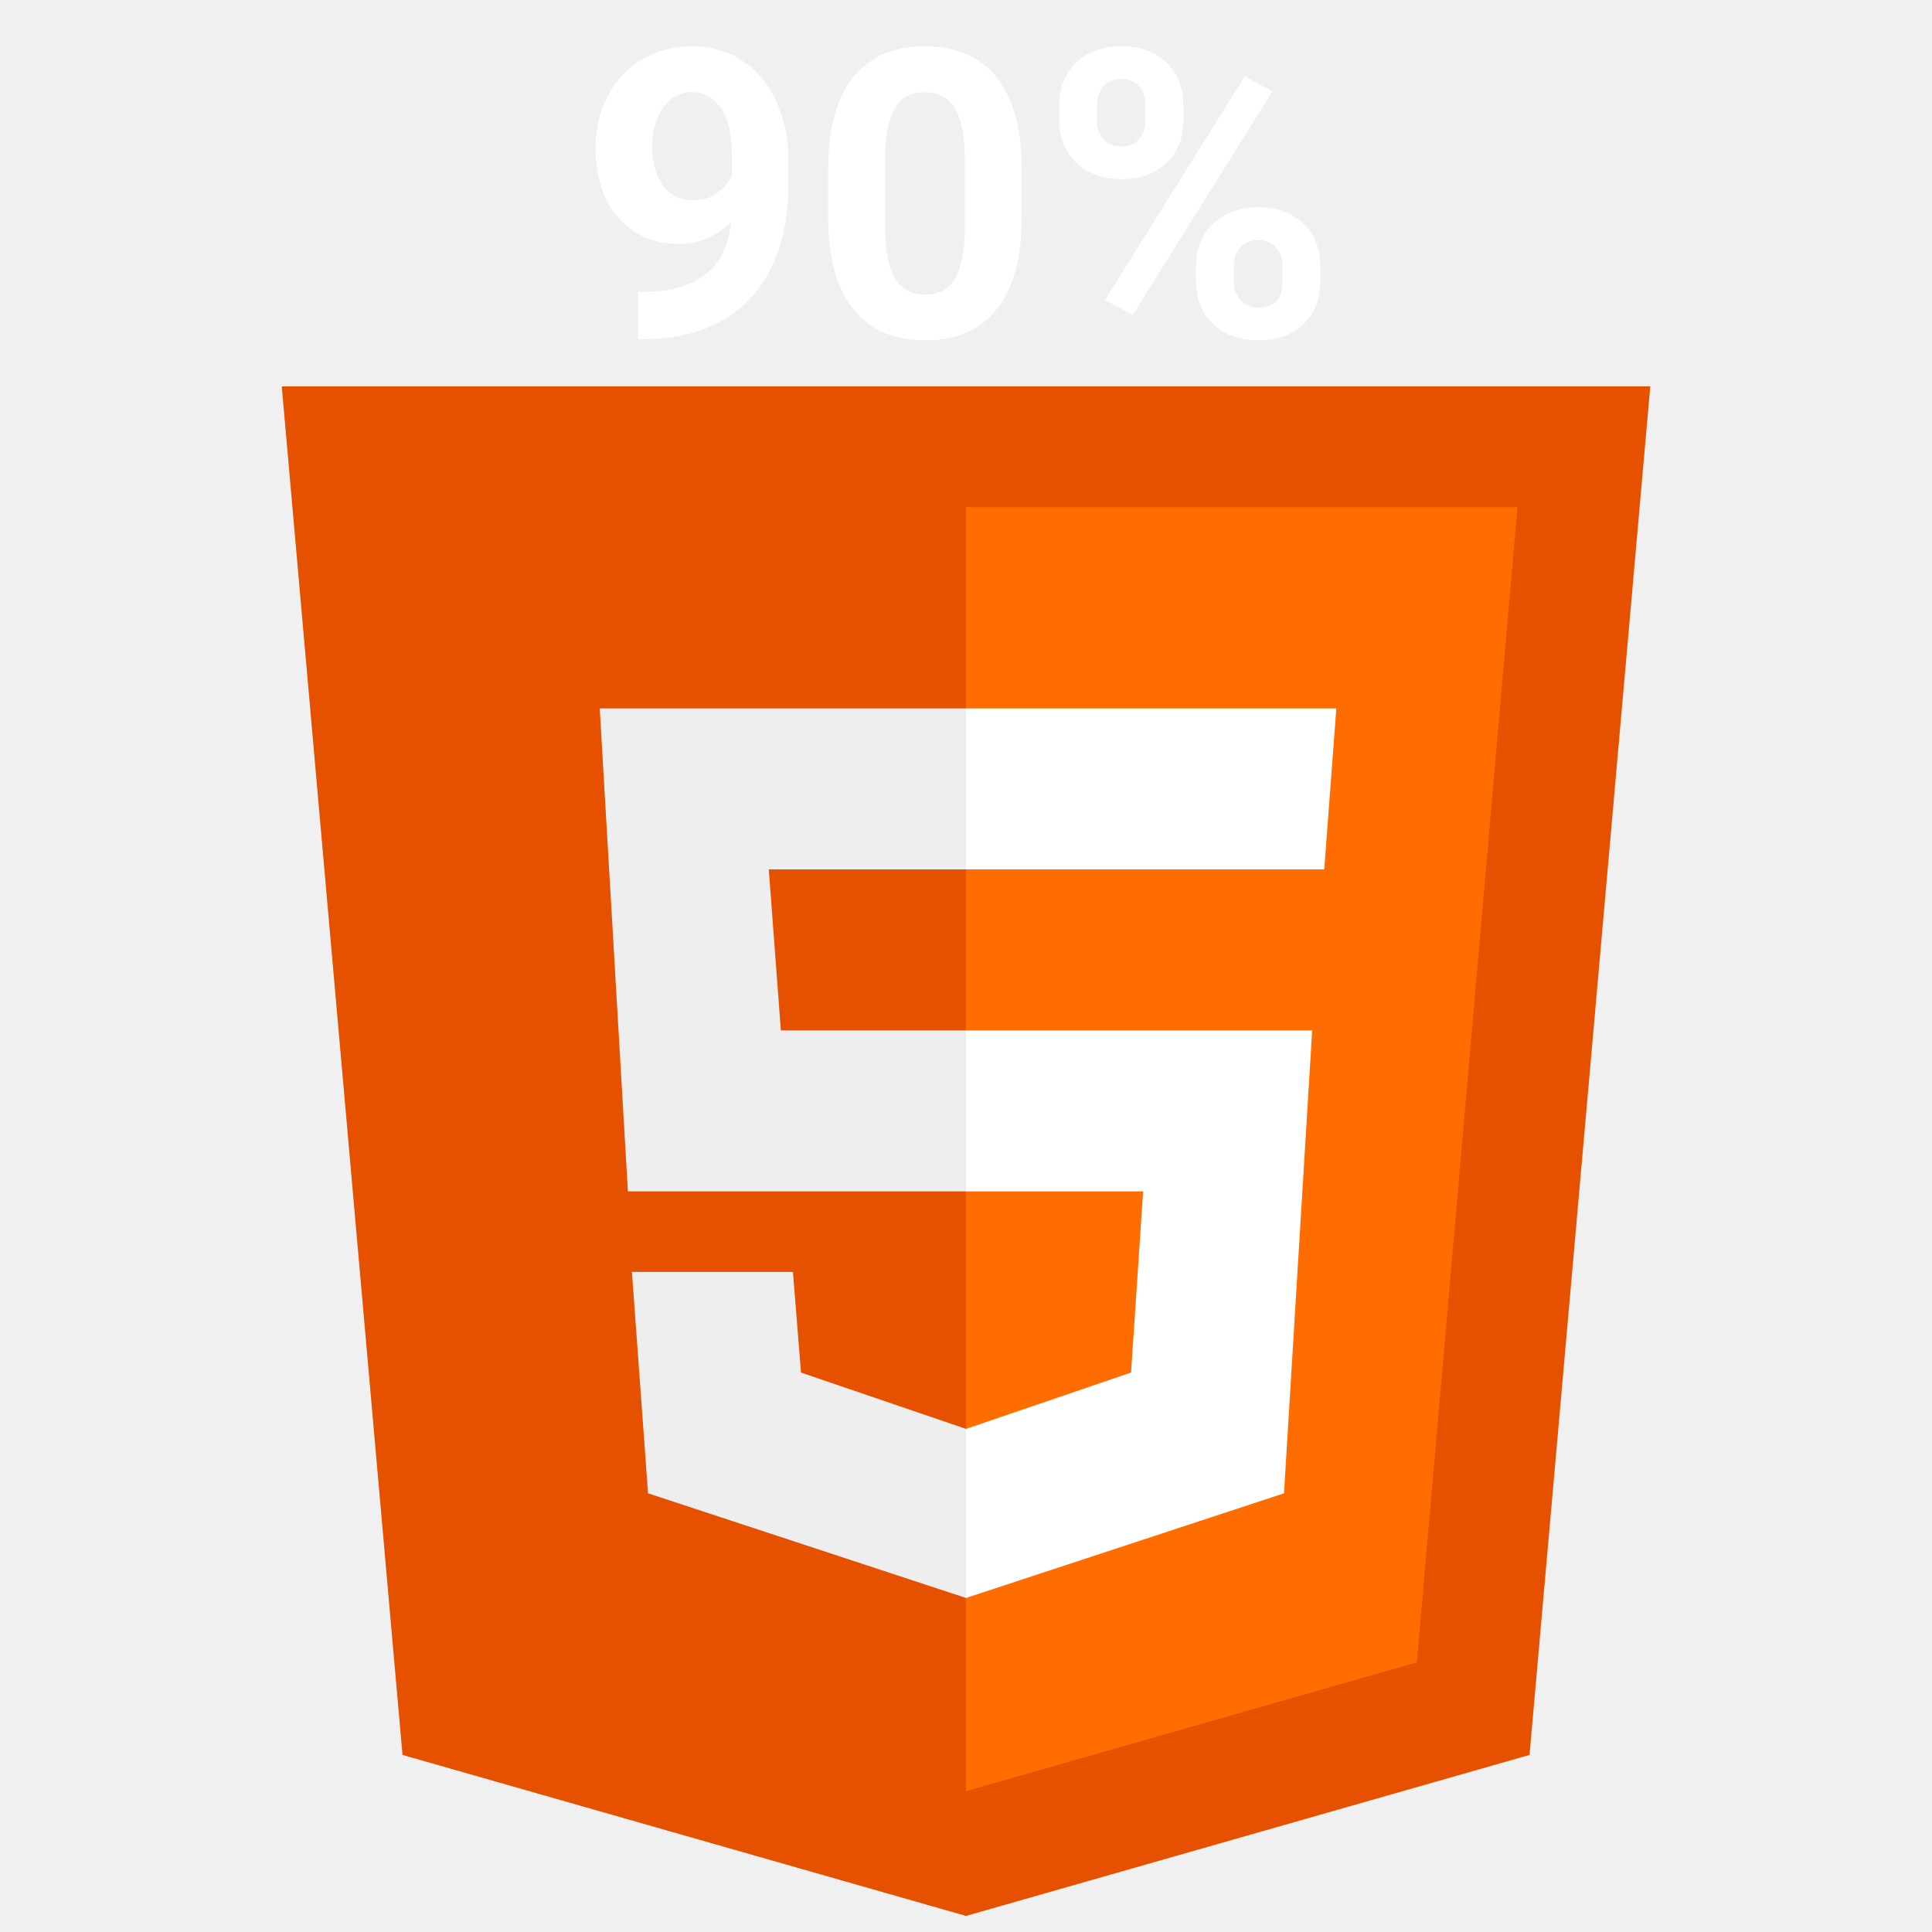
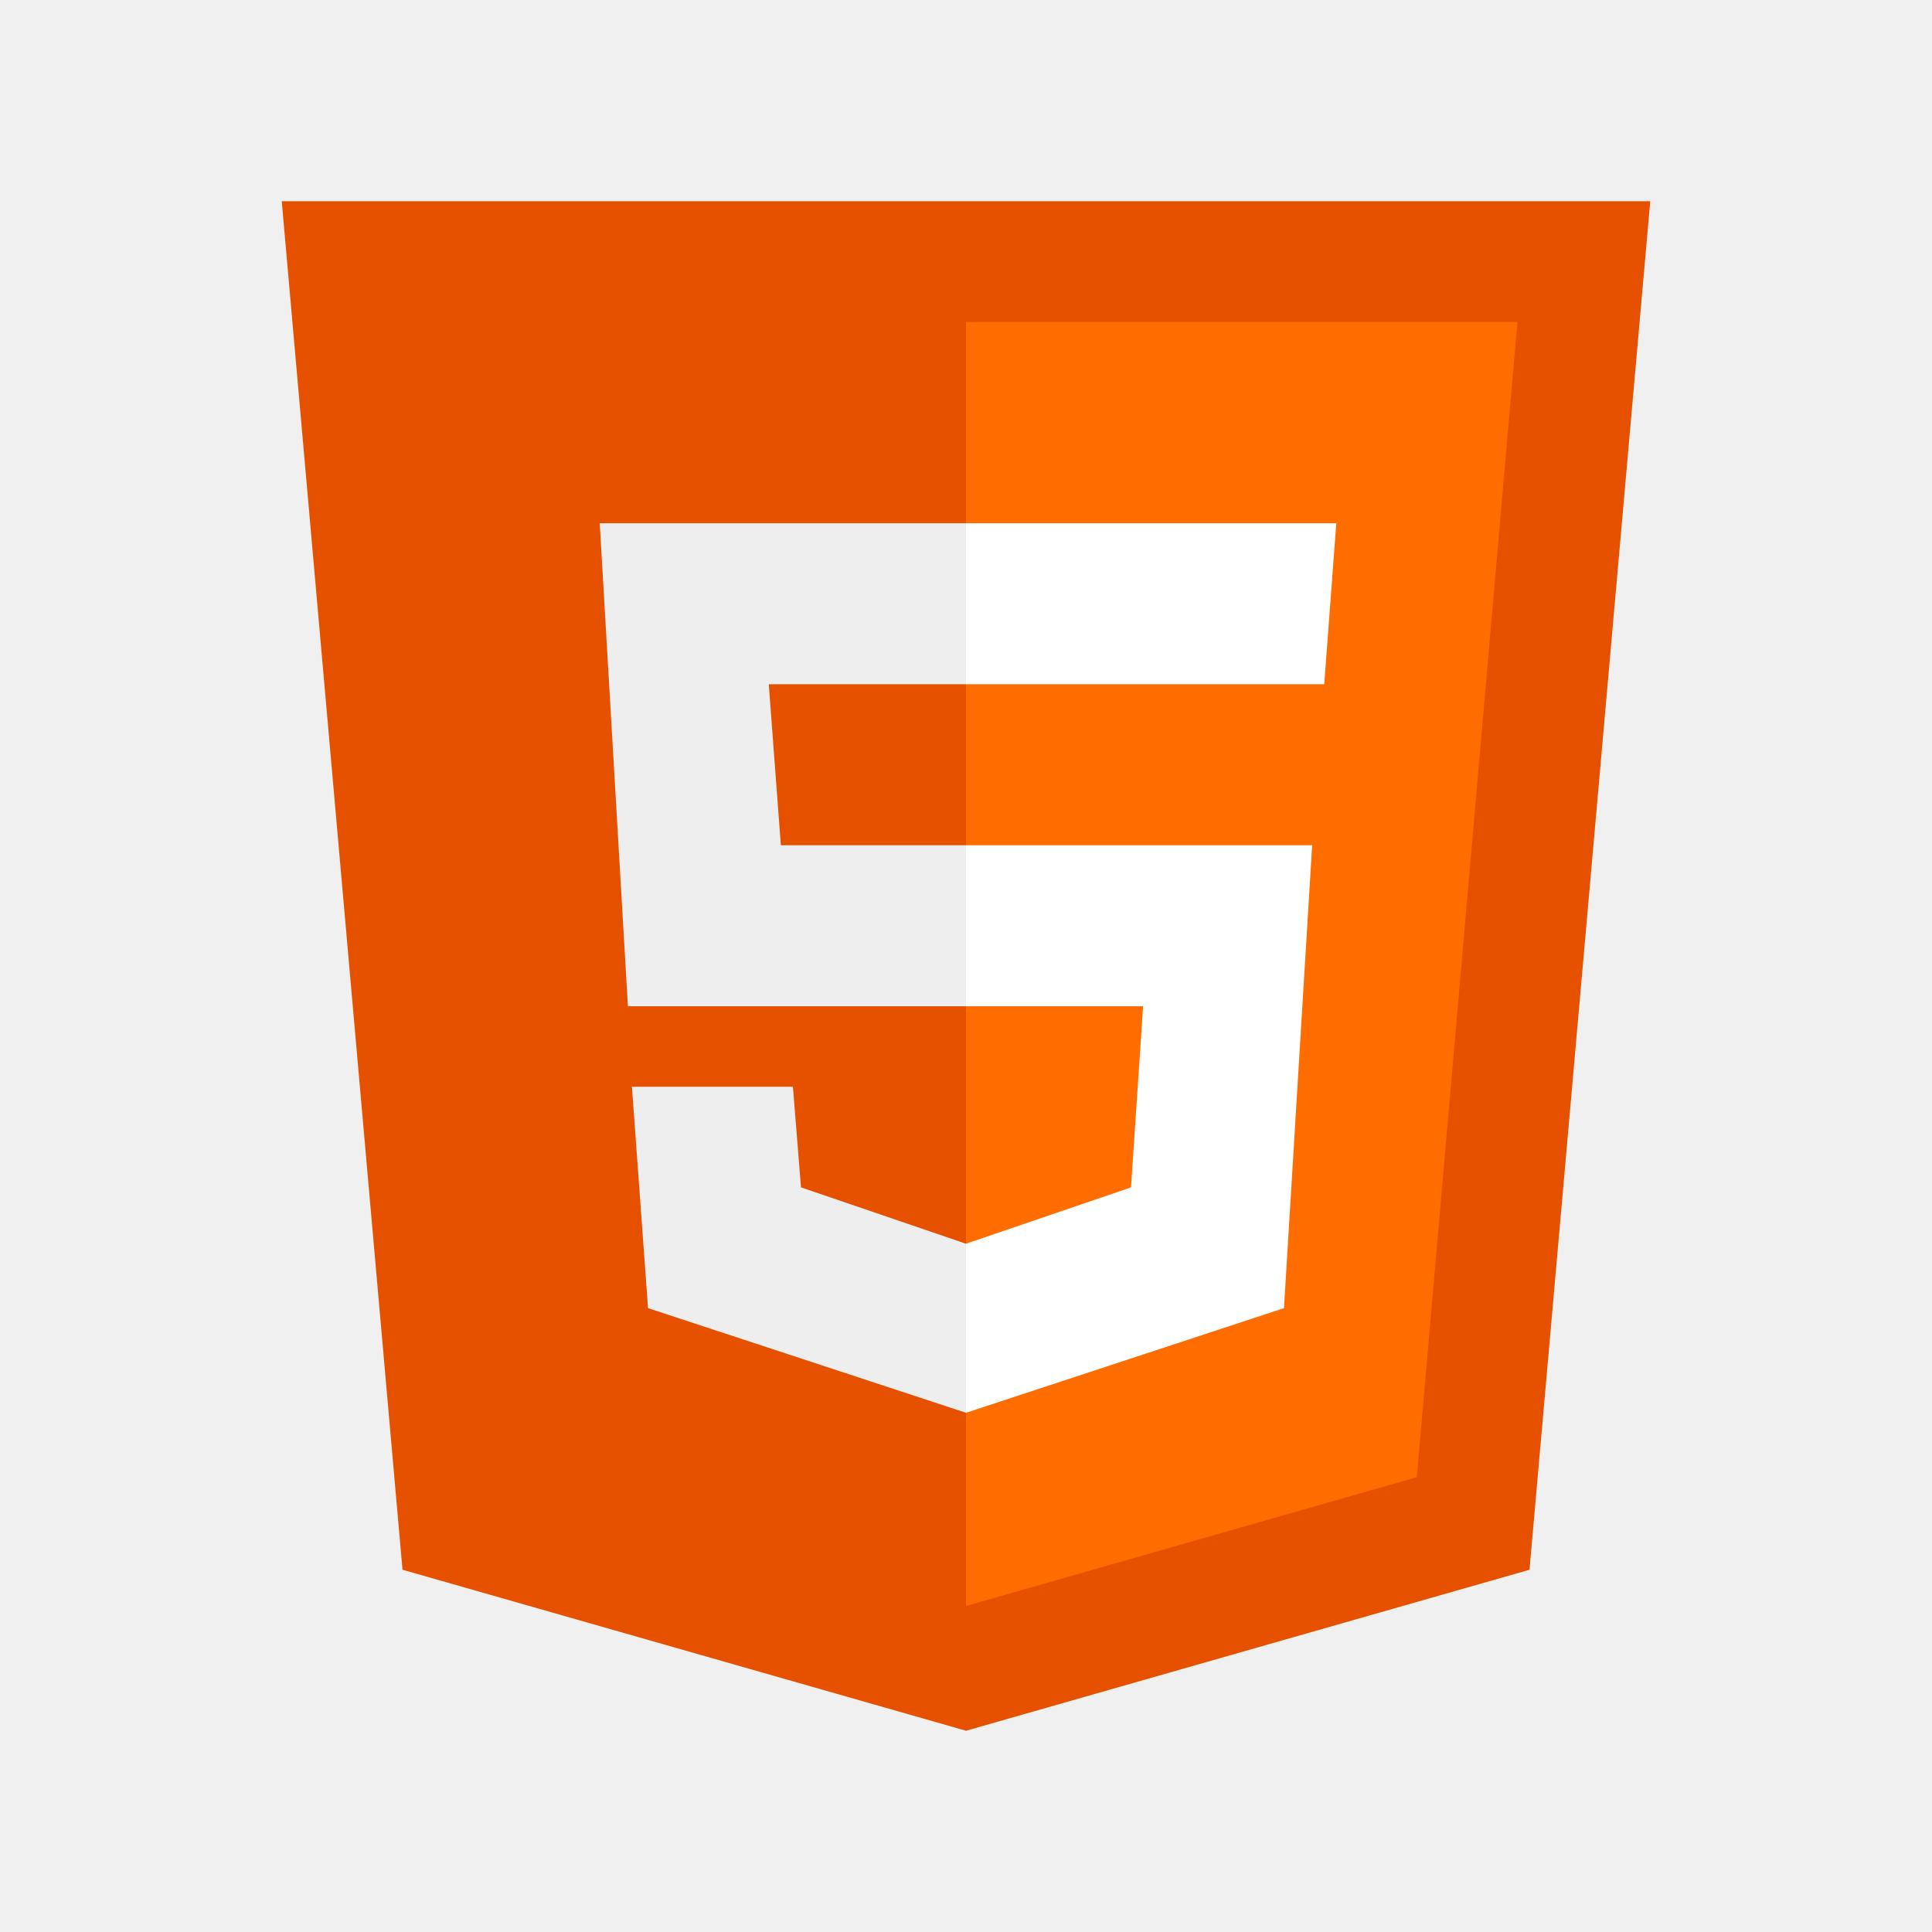
- <svg xmlns="http://www.w3.org/2000/svg" viewBox="0,0,255.995,255.995" width="48px" height="48px">
-   <g transform="">
-     <g fill="none" fill-rule="nonzero" stroke="none" stroke-width="1" stroke-linecap="butt" stroke-linejoin="miter" stroke-miterlimit="10" stroke-dasharray="" stroke-dashoffset="0" font-family="none" font-weight="none" font-size="none" text-anchor="none" style="mix-blend-mode: normal">
-       <g transform="translate(0,24.53333) scale(5.33333,5.33333)">
-         <path d="M41,5h-34l3,34l14,4l14,-4l3,-34z" fill="#e65100" />
-         <path d="M24,8v31.9l11.2,-3.2l2.5,-28.7z" fill="#ff6d00" />
-         <path d="M24,25v-4h8.6l-0.7,11.5l-7.9,2.6v-4.2l4.1,-1.4l0.3,-4.5zM32.9,17l0.3,-4h-9.2v4z" fill="#ffffff" />
-         <path d="M24,30.9v4.2l-7.9,-2.6l-0.4,-5.5h4l0.2,2.5zM19.1,17h4.9v-4h-9.1l0.7,12h8.4v-4h-4.6z" fill="#eeeeee" />
-       </g>
-     </g>
-     <g fill="#ffffff" fill-rule="nonzero" stroke="none" stroke-width="1" stroke-linecap="butt" stroke-linejoin="miter" stroke-miterlimit="10" stroke-dasharray="" stroke-dashoffset="0" font-family="none" font-weight="none" font-size="none" text-anchor="none" style="mix-blend-mode: normal">
-       <g>
-         <path d="M96.853,29.42v0c-1.96,1.927 -4.25,2.89 -6.87,2.89v0c-3.353,0 -6.037,-1.15 -8.05,-3.45c-2.013,-2.3 -3.02,-5.403 -3.02,-9.31v0c0,-2.487 0.543,-4.767 1.63,-6.84c1.08,-2.073 2.593,-3.687 4.54,-4.84c1.947,-1.153 4.133,-1.73 6.56,-1.73v0c2.5,0 4.723,0.623 6.67,1.87c1.947,1.253 3.457,3.05 4.53,5.39c1.08,2.347 1.627,5.03 1.64,8.05v0v2.78c0,6.32 -1.57,11.287 -4.71,14.9c-3.14,3.613 -7.593,5.54 -13.36,5.78v0l-1.85,0.03v-6.28l1.67,-0.02c6.547,-0.3 10.087,-3.373 10.62,-9.22zM91.833,26.55v0c1.213,0 2.257,-0.31 3.13,-0.93c0.88,-0.627 1.547,-1.383 2,-2.27v0v-3.1c0,-2.553 -0.487,-4.533 -1.46,-5.94c-0.973,-1.407 -2.277,-2.11 -3.91,-2.11v0c-1.507,0 -2.747,0.69 -3.72,2.07c-0.973,1.38 -1.46,3.113 -1.46,5.2v0c0,2.067 0.473,3.763 1.42,5.09c0.947,1.327 2.28,1.99 4,1.99zM135.373,21.92v6.98c0,5.24 -1.087,9.25 -3.26,12.03c-2.167,2.773 -5.343,4.16 -9.53,4.16v0c-4.133,0 -7.293,-1.36 -9.48,-4.08c-2.187,-2.727 -3.307,-6.633 -3.36,-11.72v0v-6.98c0,-5.3 1.1,-9.32 3.3,-12.06c2.193,-2.74 5.357,-4.11 9.49,-4.11c4.133,0 7.293,1.357 9.48,4.07c2.187,2.72 3.307,6.623 3.36,11.71zM127.843,30.25v-9.01c0,-3.14 -0.43,-5.427 -1.29,-6.86c-0.86,-1.433 -2.2,-2.15 -4.02,-2.15v0c-1.773,0 -3.08,0.68 -3.92,2.04c-0.84,1.367 -1.287,3.5 -1.34,6.4v0v9.22c0,3.087 0.42,5.38 1.26,6.88c0.847,1.507 2.197,2.26 4.05,2.26v0c1.84,0 3.17,-0.723 3.99,-2.17c0.813,-1.44 1.237,-3.643 1.27,-6.61zM140.343,15.8v-1.85c0,-2.327 0.757,-4.217 2.27,-5.67c1.507,-1.447 3.487,-2.17 5.94,-2.17v0c2.48,0 4.473,0.717 5.98,2.15c1.513,1.433 2.27,3.373 2.27,5.82v0v1.87c0,2.347 -0.757,4.23 -2.27,5.65c-1.507,1.427 -3.483,2.14 -5.93,2.14v0c-2.467,0 -4.46,-0.717 -5.98,-2.15c-1.52,-1.433 -2.28,-3.363 -2.28,-5.79zM145.343,14.05v1.9c0,1.047 0.3,1.887 0.9,2.52c0.6,0.633 1.387,0.95 2.36,0.95c0.973,0 1.743,-0.323 2.31,-0.97c0.573,-0.64 0.86,-1.497 0.86,-2.57v0v-1.93c0,-1.04 -0.287,-1.883 -0.86,-2.53c-0.567,-0.64 -1.353,-0.96 -2.36,-0.96v0c-0.96,0 -1.733,0.317 -2.32,0.95c-0.593,0.633 -0.89,1.513 -0.89,2.64zM158.473,37.2v-1.92c0,-2.347 0.763,-4.237 2.29,-5.67c1.527,-1.433 3.507,-2.15 5.94,-2.15v0c2.46,0 4.45,0.71 5.97,2.13c1.52,1.413 2.28,3.36 2.28,5.84v0v1.88c0,2.327 -0.747,4.207 -2.24,5.64c-1.493,1.427 -3.48,2.14 -5.96,2.14v0c-2.5,0 -4.507,-0.72 -6.02,-2.16c-1.507,-1.44 -2.26,-3.35 -2.26,-5.73zM163.473,35.35v1.96c0,0.953 0.31,1.77 0.93,2.45c0.627,0.673 1.41,1.01 2.35,1.01v0c2.12,0 3.18,-1.17 3.18,-3.51v0v-1.98c0,-1.047 -0.297,-1.887 -0.89,-2.52c-0.593,-0.633 -1.373,-0.95 -2.34,-0.95c-0.973,0 -1.757,0.317 -2.35,0.95c-0.587,0.633 -0.88,1.497 -0.88,2.59zM168.603,12.1l-18.52,29.63l-3.67,-1.97l18.52,-29.64z" />
-       </g>
-     </g>
-   </g>
+ <svg xmlns="http://www.w3.org/2000/svg" viewBox="0 0 48 48" width="48px" height="48px">
+   <path fill="#E65100" d="M41,5H7l3,34l14,4l14-4L41,5L41,5z" />
+   <path fill="#FF6D00" d="M24 8L24 39.9 35.2 36.7 37.7 8z" />
+   <path fill="#FFF" d="M24,25v-4h8.6l-0.7,11.5L24,35.1v-4.2l4.1-1.4l0.3-4.5H24z M32.9,17l0.3-4H24v4H32.9z" />
+   <path fill="#EEE" d="M24,30.9v4.2l-7.9-2.6L15.7,27h4l0.2,2.5L24,30.9z M19.1,17H24v-4h-9.1l0.7,12H24v-4h-4.6L19.1,17z" />
</svg>
